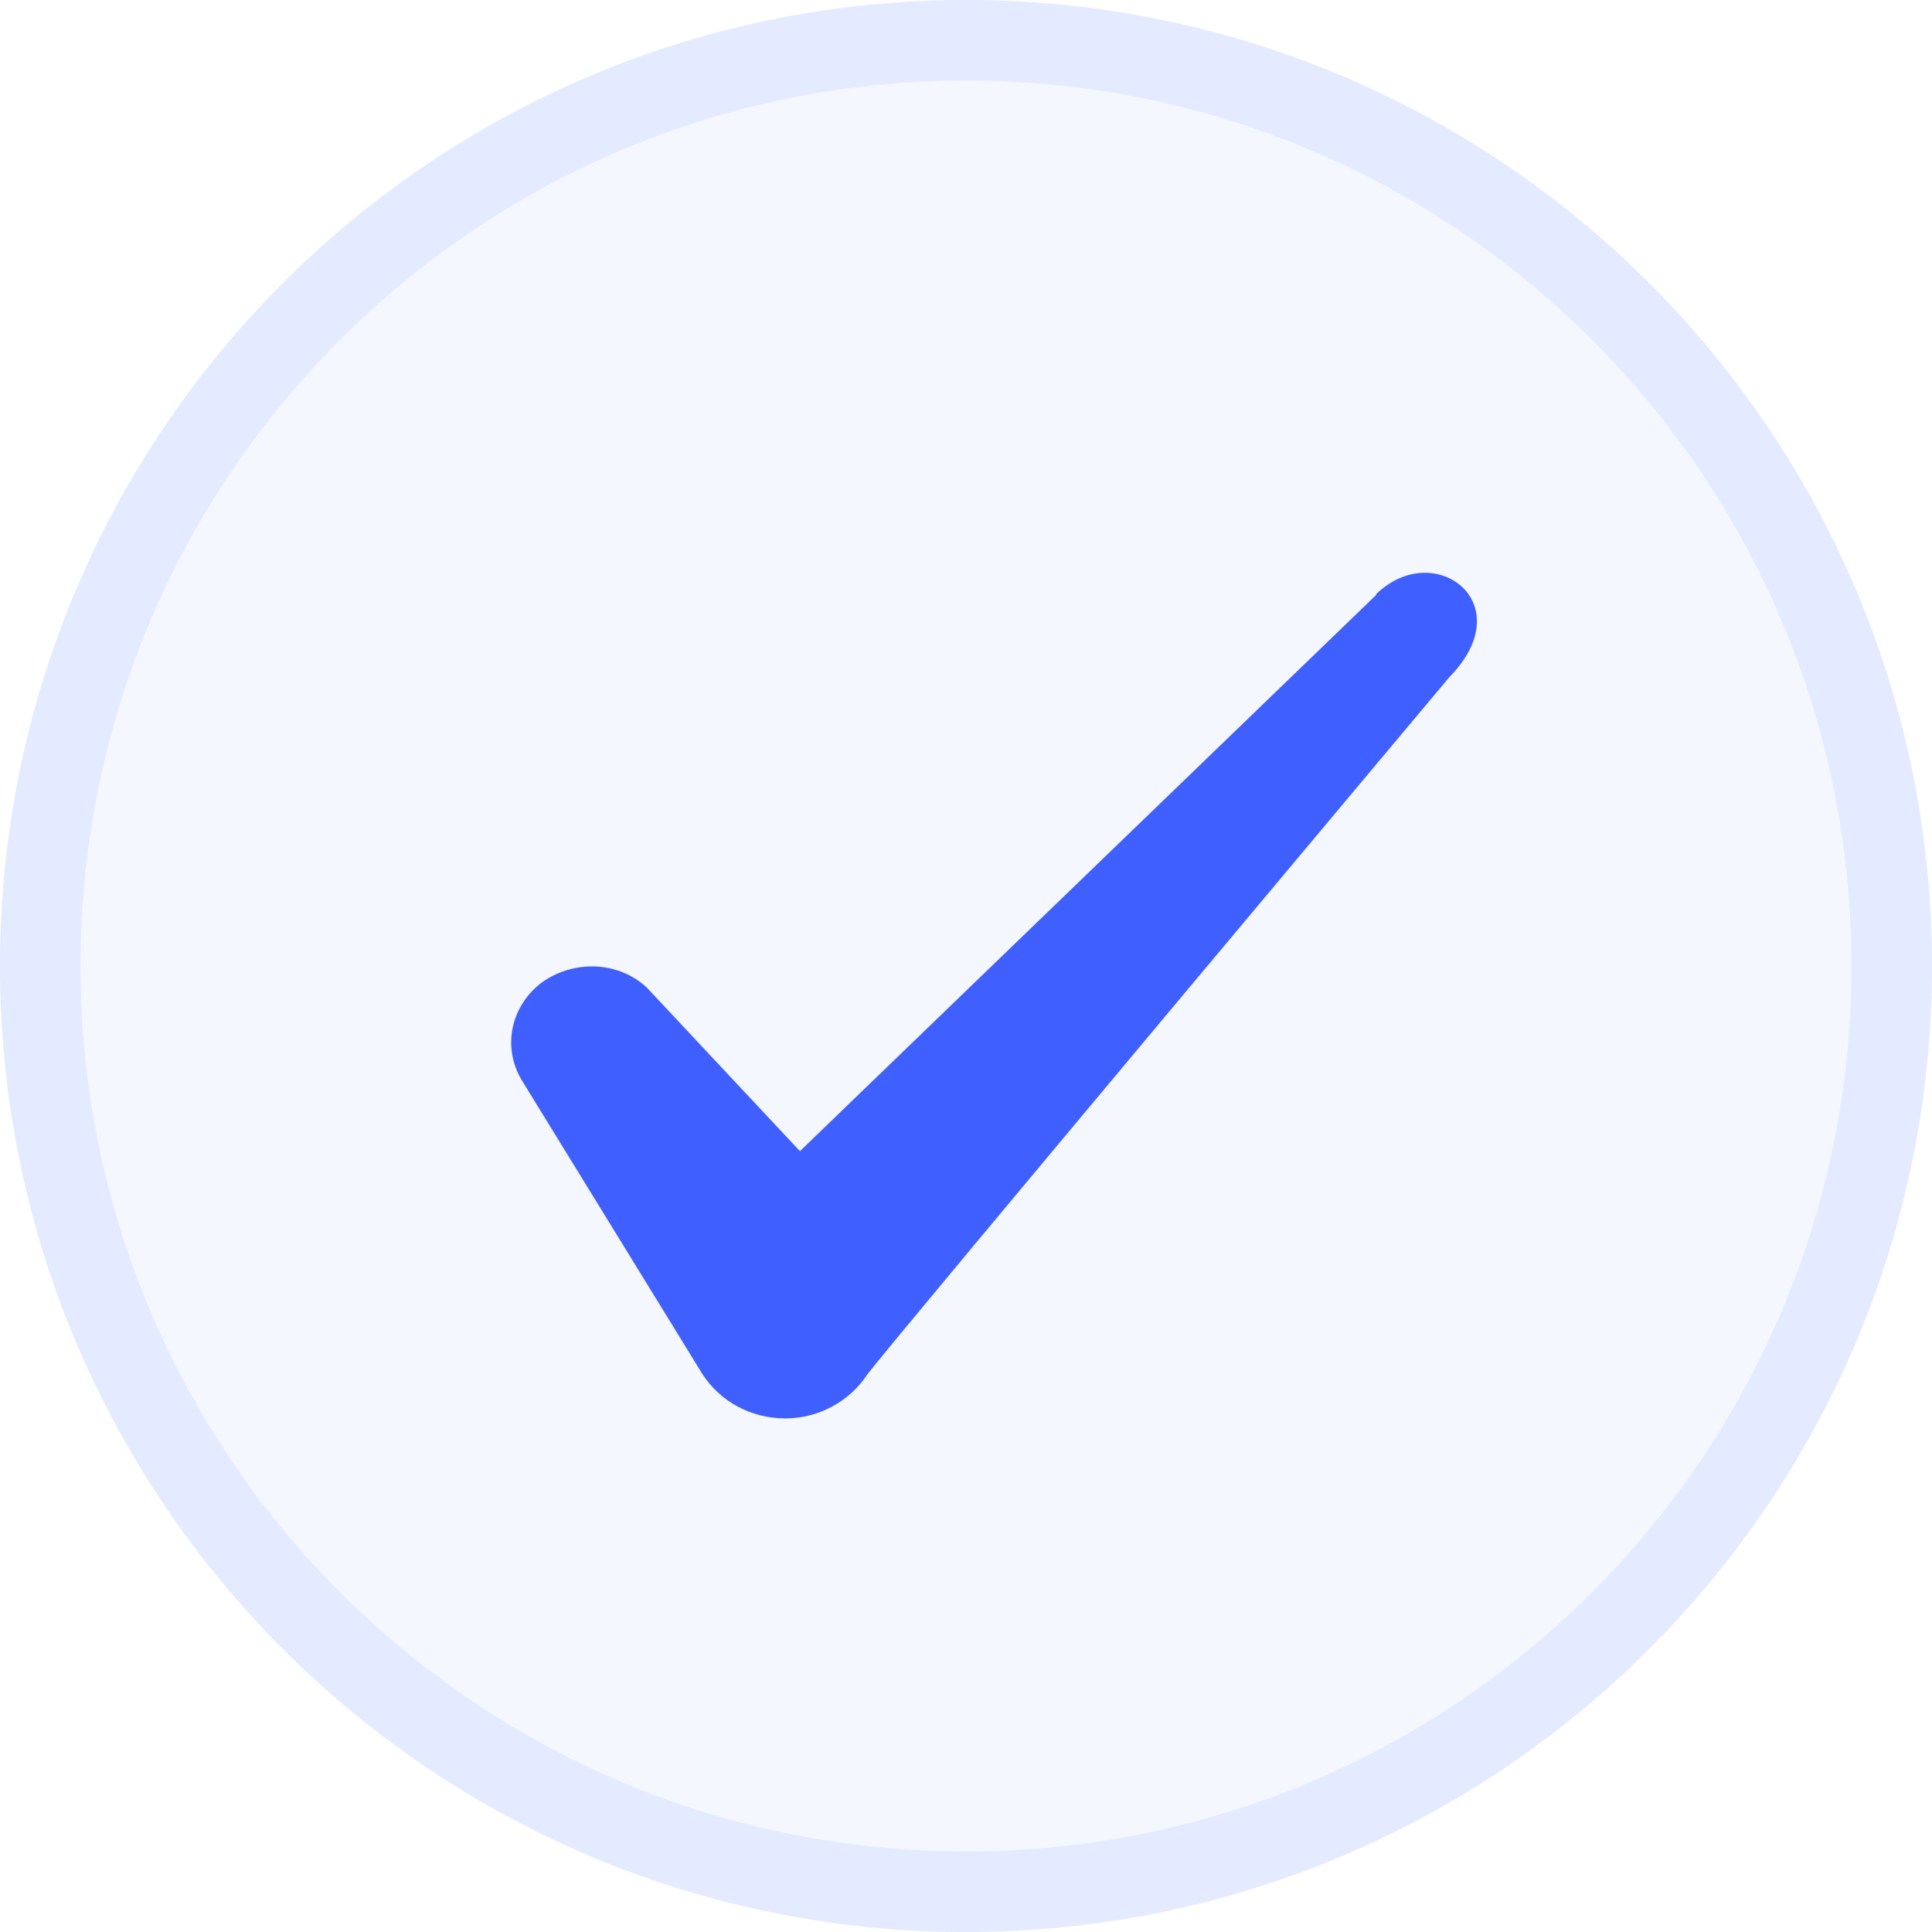
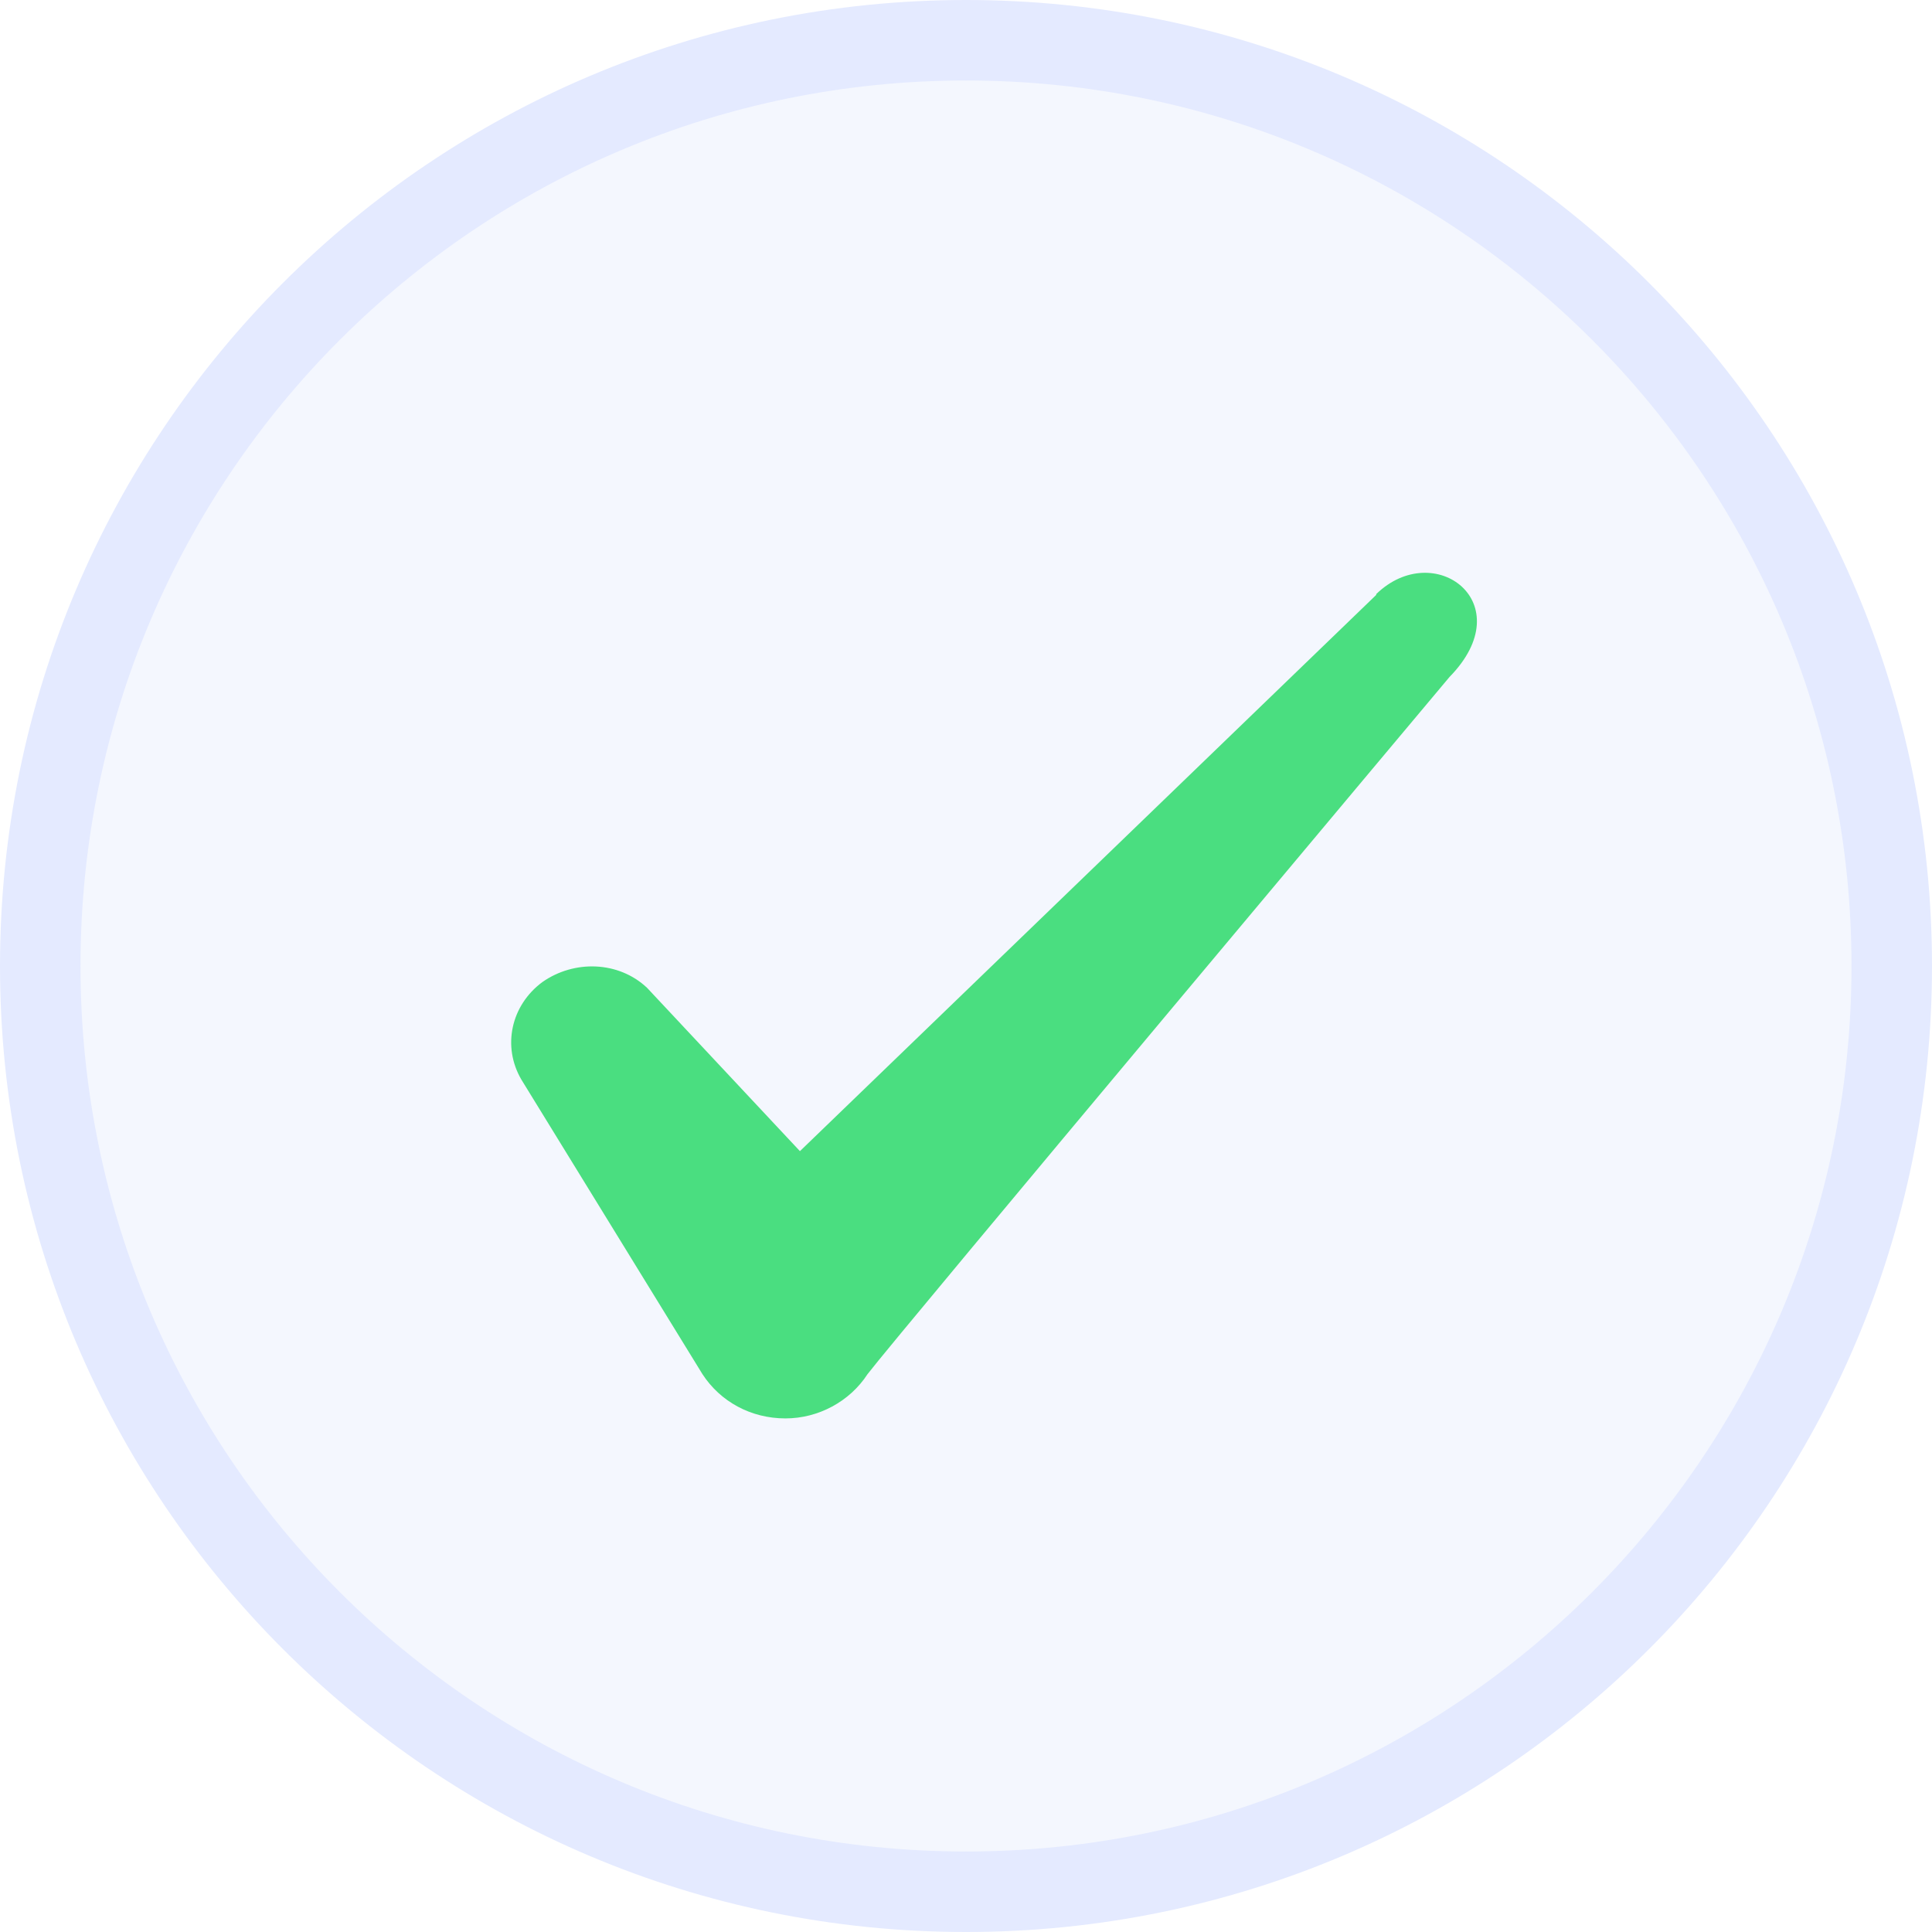
<svg xmlns="http://www.w3.org/2000/svg" width="24" height="24" viewBox="0 0 24 24" fill="none">
  <rect x="0.5" y="0.5" width="23" height="23" rx="11.5" fill="#F4F7FE" />
  <rect x="0.5" y="0.5" width="23" height="23" rx="11.5" stroke="#E4EAFF" />
-   <path fill-rule="evenodd" clip-rule="evenodd" d="M17.096 7.39L9.937 14.3L8.037 12.27C7.686 11.94 7.136 11.92 6.737 12.2C6.346 12.49 6.237 13 6.476 13.41L8.726 17.07C8.947 17.41 9.326 17.62 9.757 17.62C10.166 17.62 10.556 17.41 10.777 17.07C11.136 16.6 18.006 8.41 18.006 8.41C18.907 7.49 17.817 6.68 17.096 7.38V7.39Z" fill="#3F5FFF" />
+   <path fill-rule="evenodd" clip-rule="evenodd" d="M17.096 7.39L9.937 14.3L8.037 12.27C7.686 11.94 7.136 11.92 6.737 12.2C6.346 12.49 6.237 13 6.476 13.41L8.726 17.07C8.947 17.41 9.326 17.62 9.757 17.62C10.166 17.62 10.556 17.41 10.777 17.07C11.136 16.6 18.006 8.41 18.006 8.41C18.907 7.49 17.817 6.68 17.096 7.38V7.39Z" fill="#4ADE80" />
</svg>
